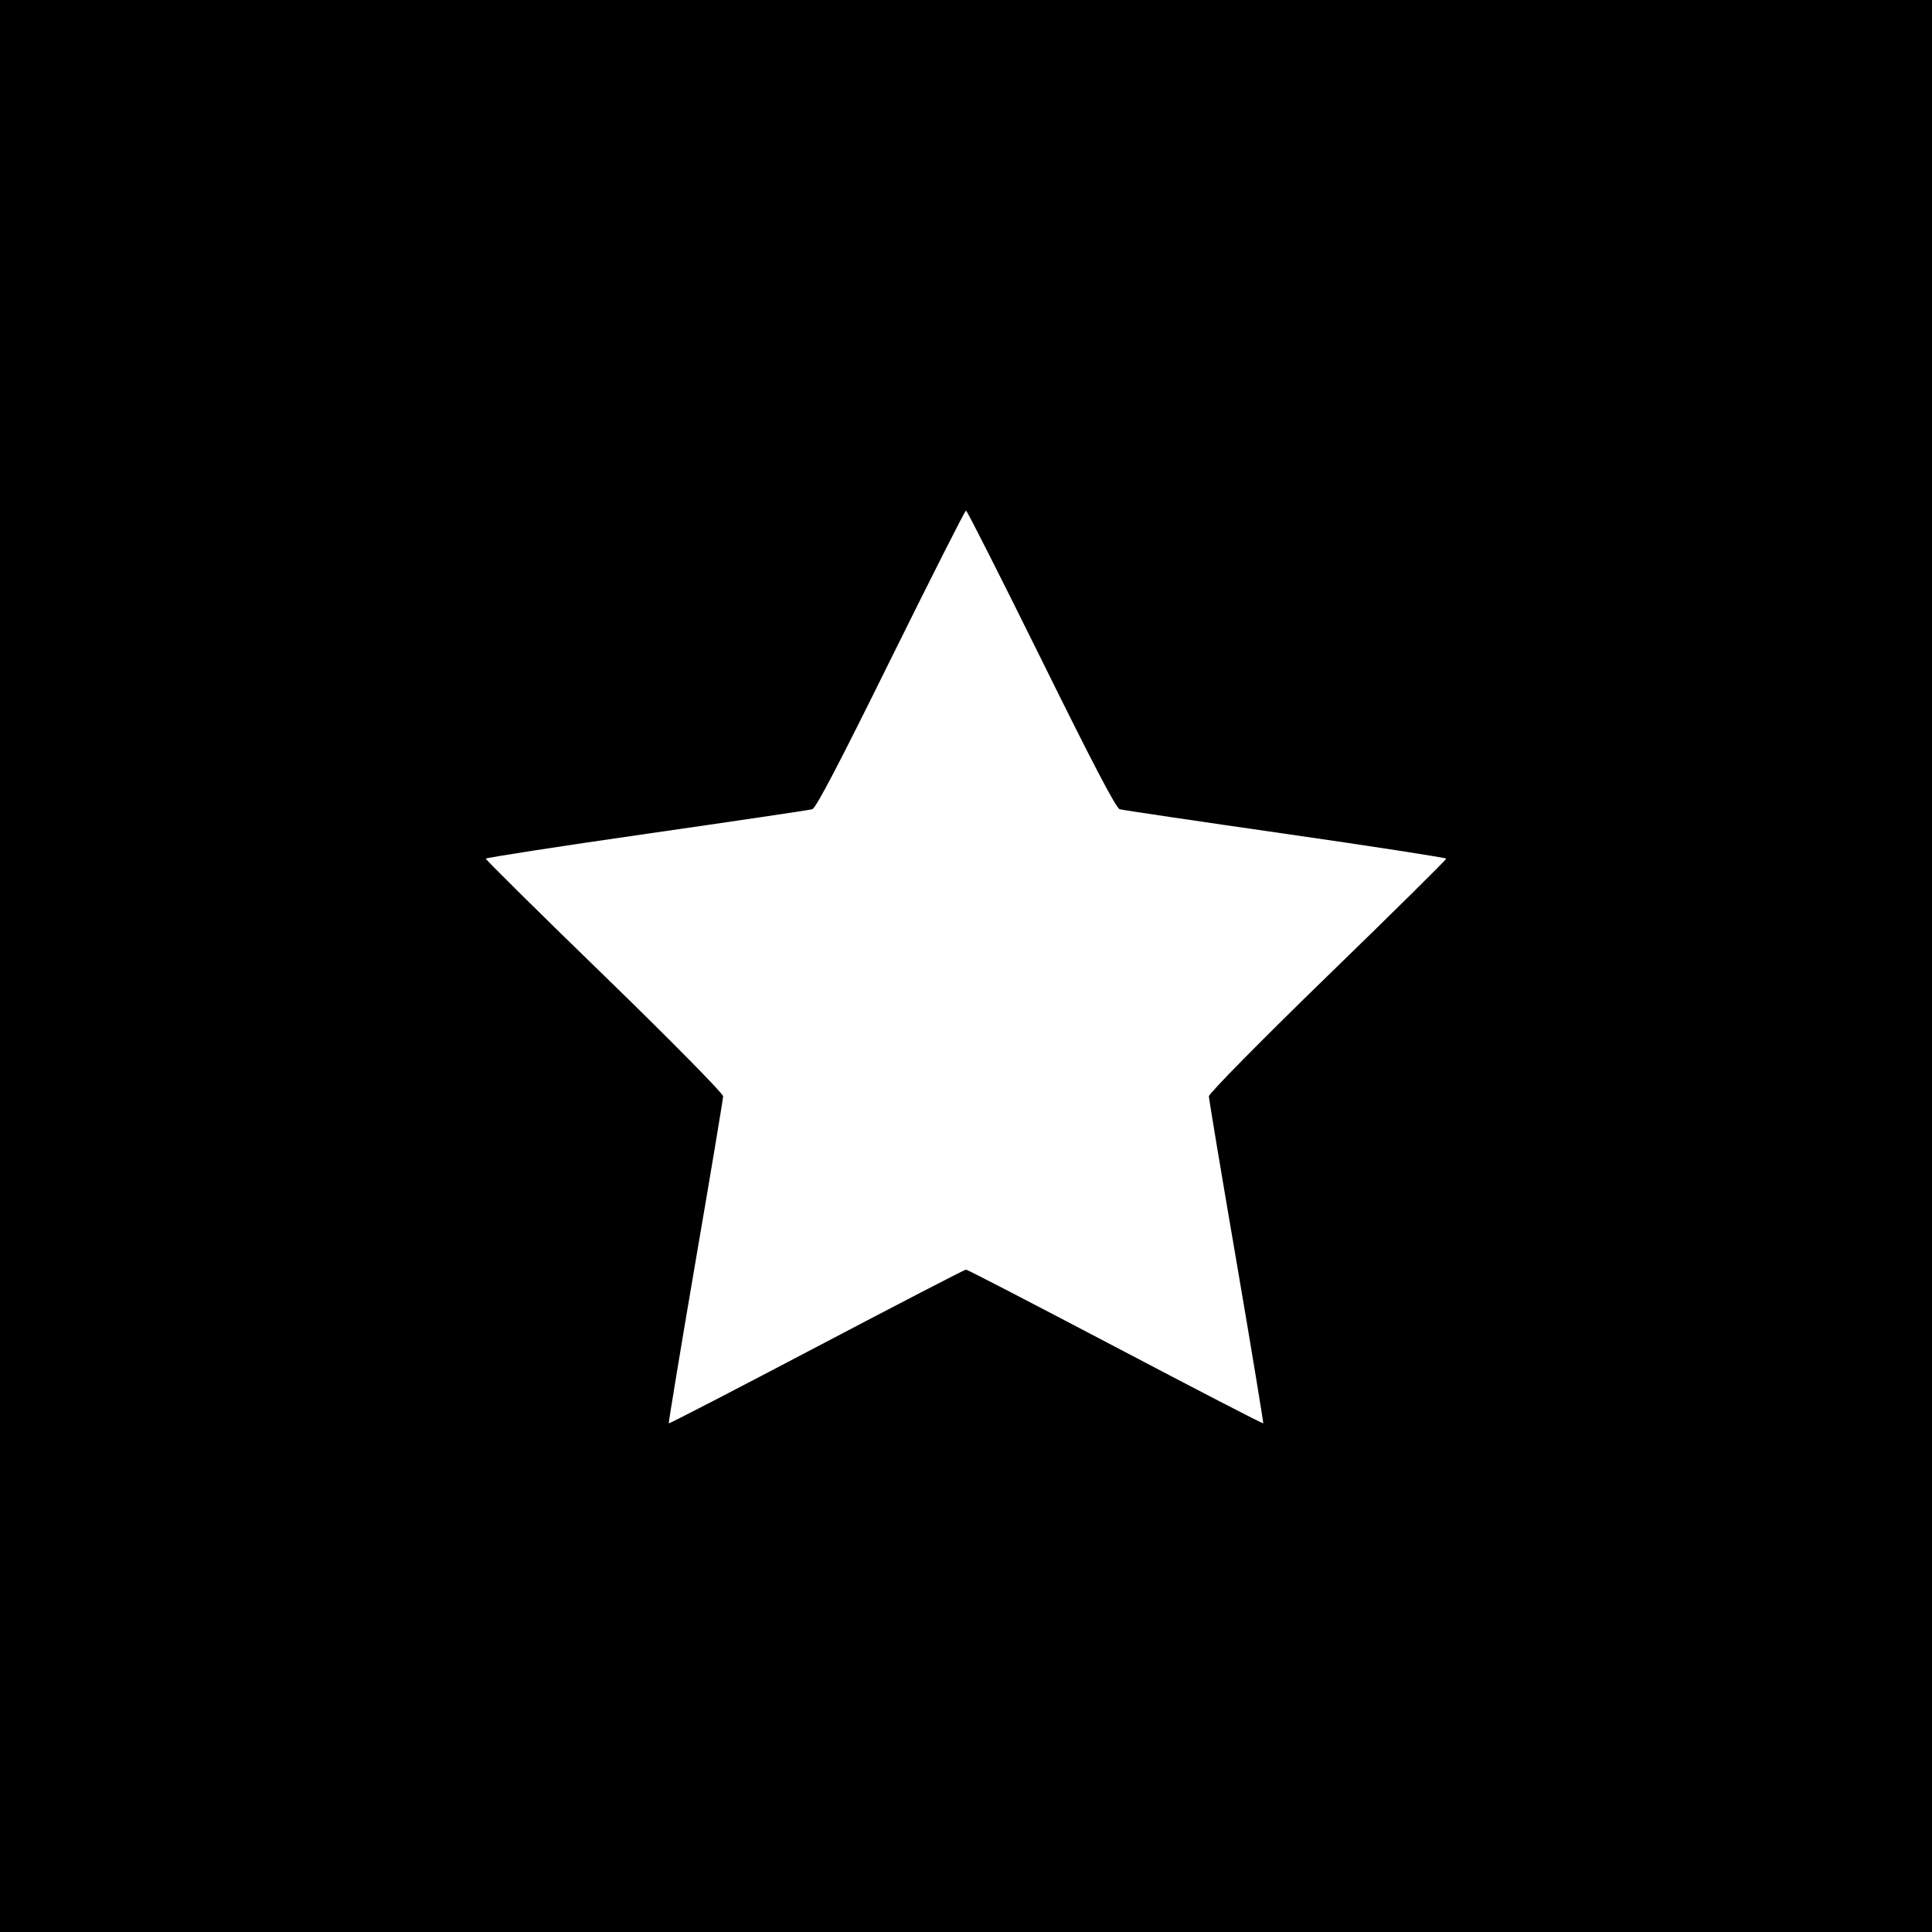
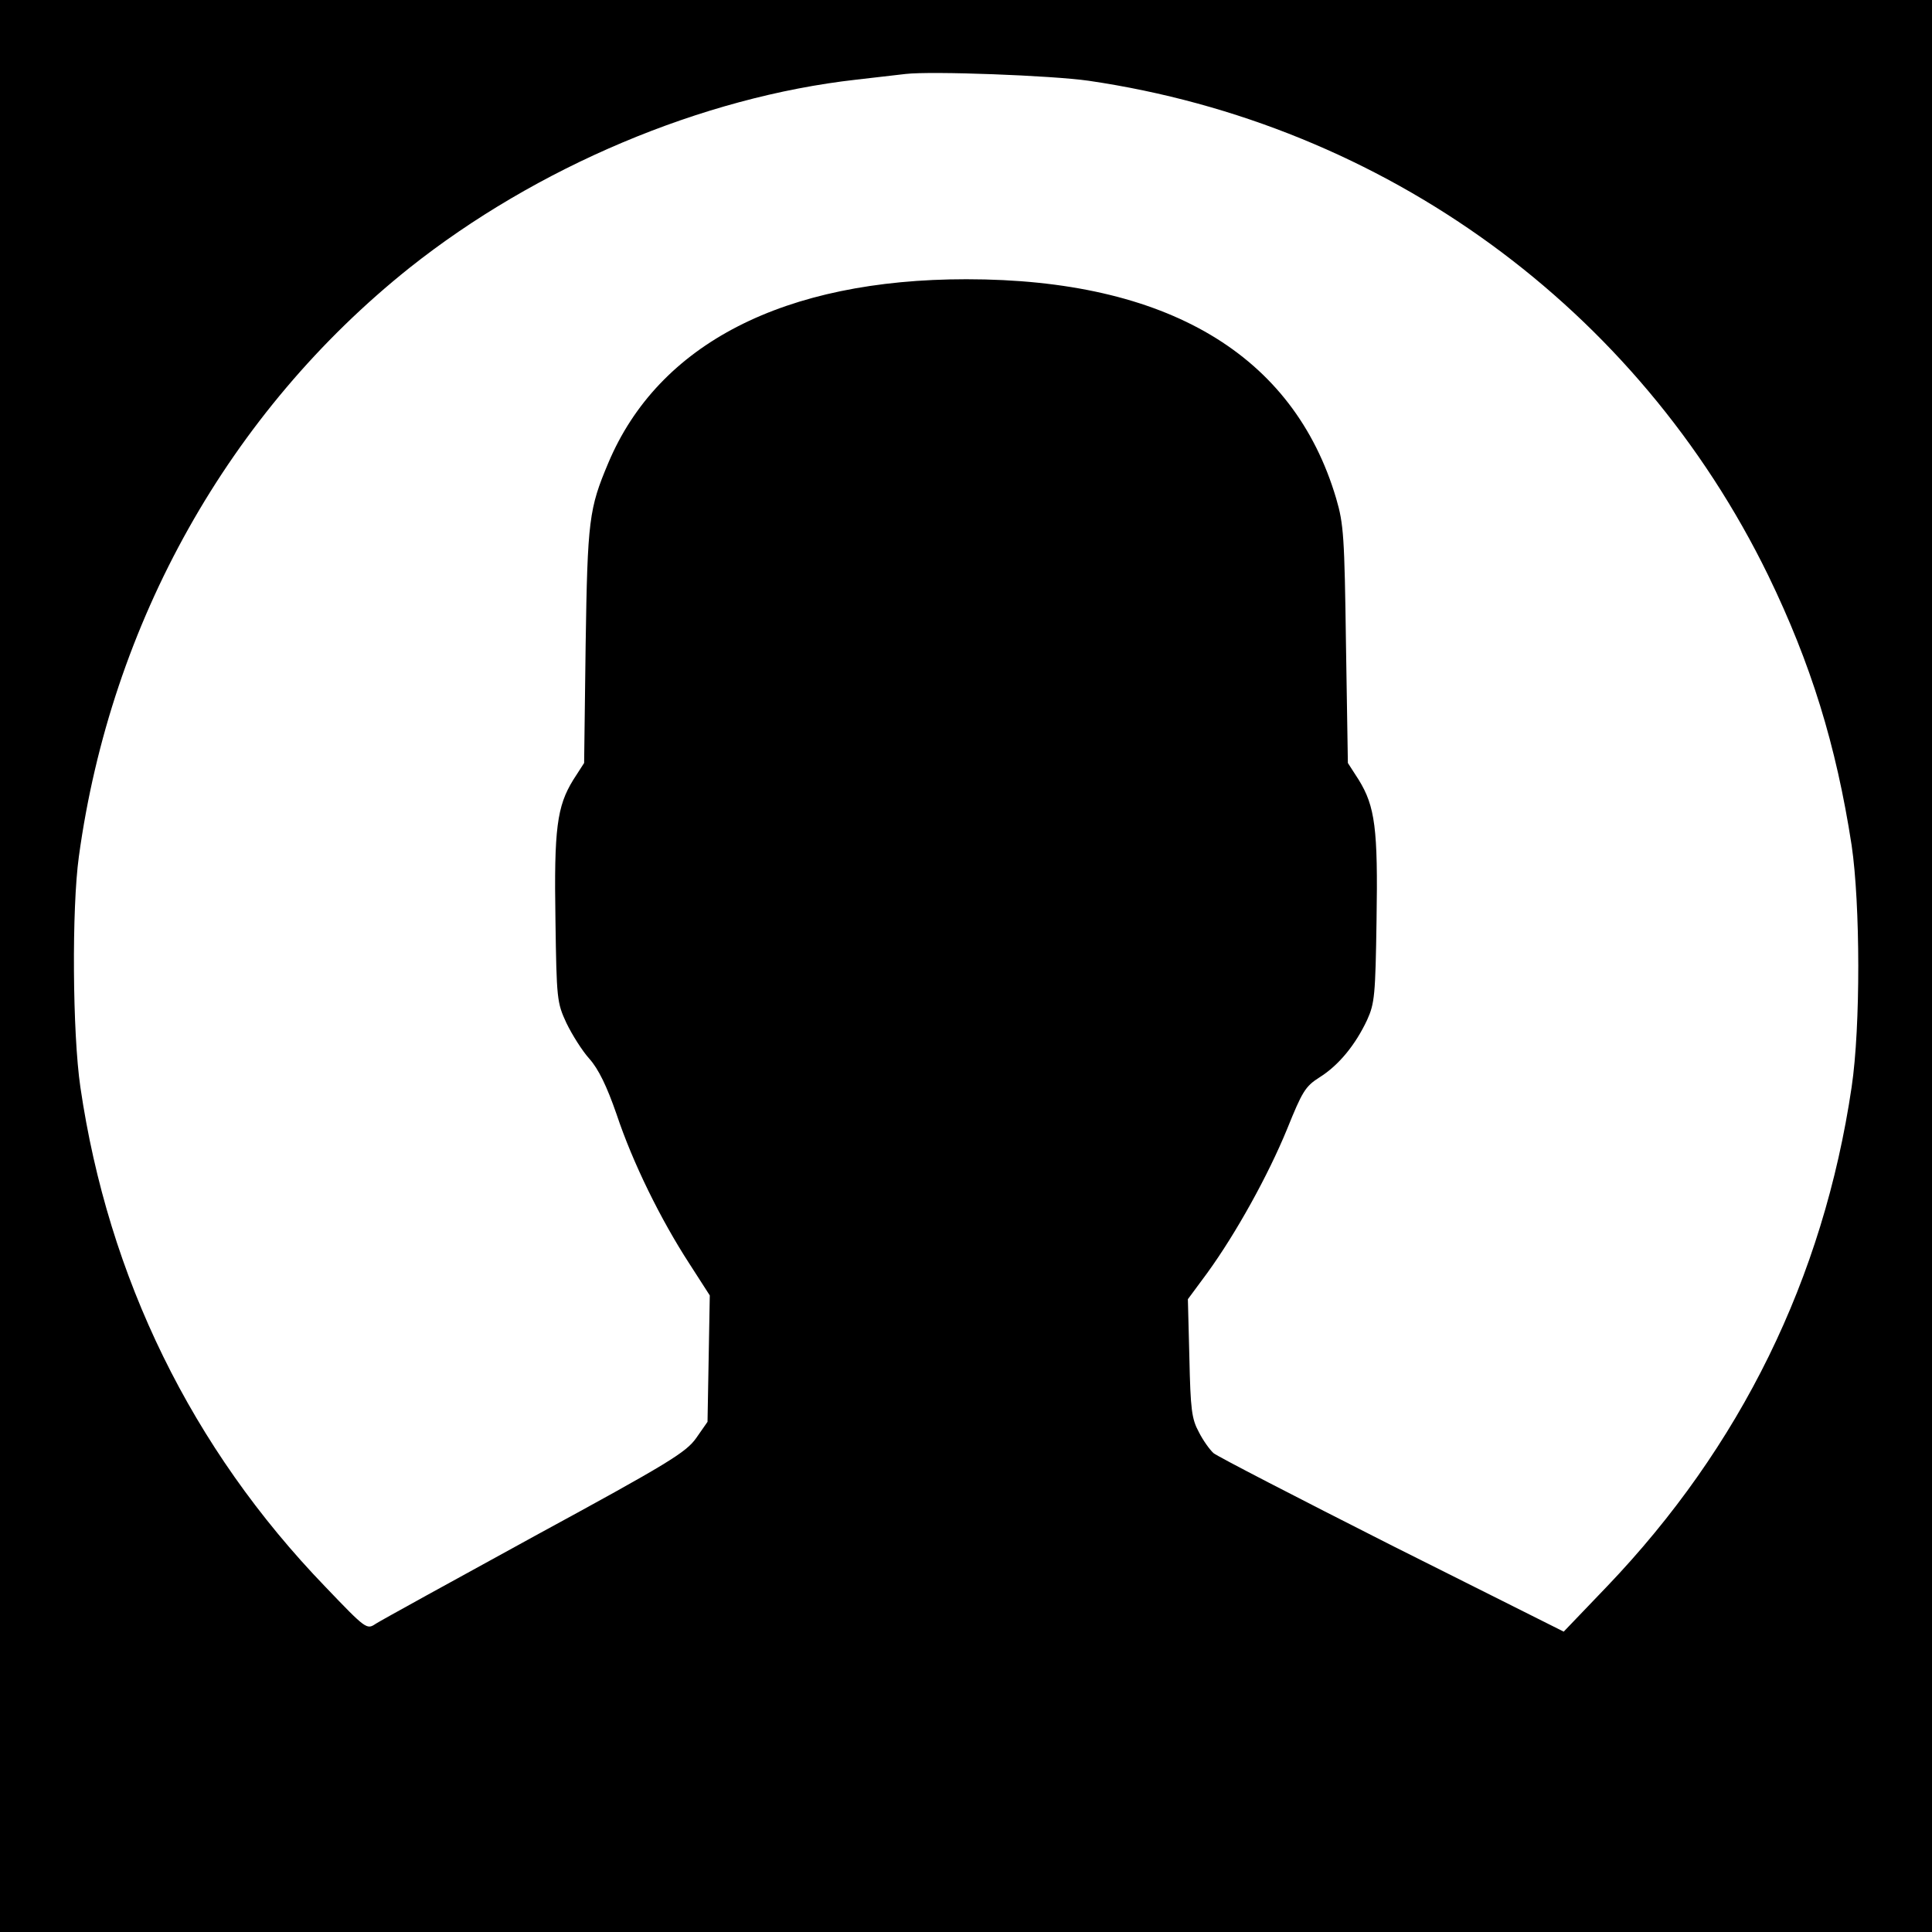
- <svg xmlns="http://www.w3.org/2000/svg" version="1" width="933.333" height="933.333" viewBox="0 0 700 700">
-   <path d="M0 350v350h700V0H0v350zm377.3-111.1c18.3 37.1 27.1 54 28.4 54.3 1 .3 28 4.3 60 8.9 32.1 4.6 58.3 8.7 58.3 9 0 .4-19.3 19.5-43 42.5-24 23.3-43 42.6-43 43.6 0 .9 4.5 27.9 10 59.9 5.5 32.1 9.8 58.4 9.7 58.6-.2.2-24.3-12.3-53.6-27.7-29.3-15.4-53.6-28-54.1-28s-24.8 12.6-54.1 28-53.4 27.9-53.6 27.7c-.1-.2 4.2-26.5 9.7-58.6 5.5-32 10-59 10-59.9 0-1-19-20.3-43-43.6-23.7-23-43-42.1-43-42.5 0-.3 26.2-4.4 58.3-9 32-4.6 59-8.6 60-8.9 1.3-.3 10.1-17.2 28.4-54.3 14.7-29.7 26.9-53.9 27.3-53.9.4 0 12.6 24.2 27.3 53.9z" />
+ <svg xmlns="http://www.w3.org/2000/svg" version="1.0" width="512pt" height="512pt" viewBox="0 0 512 512" preserveAspectRatio="xMidYMid meet">
+   <g transform="translate(0,512) scale(0.1,-0.1)" fill="#000000" stroke="none">
+     <path d="M0 2560 l0 -2560 2560 0 2560 0 0 2560 0 2560 -2560 0 -2560 0 0 -2560z m2885 2346 c785 -115 1455 -602 1801 -1311 113 -233 180 -449 221 -715 23 -156 24 -480 0 -641 -75 -507 -294 -953 -649 -1324 l-114 -119 -455 228 c-249 126 -462 236 -473 245 -10 9 -28 34 -39 56 -19 35 -22 60 -25 196 l-4 156 51 69 c77 106 162 260 212 382 40 99 48 113 86 137 51 32 95 86 126 152 20 44 22 66 25 265 4 242 -4 301 -47 371 l-29 45 -5 313 c-4 287 -6 320 -26 388 -113 382 -449 581 -980 581 -483 0 -816 -171 -949 -487 -51 -121 -55 -150 -60 -482 l-4 -313 -29 -45 c-43 -70 -51 -129 -47 -371 3 -210 4 -219 29 -273 15 -31 42 -74 61 -95 24 -27 46 -72 72 -147 43 -129 117 -279 193 -396 l54 -84 -3 -168 -3 -167 -30 -43 c-27 -38 -72 -66 -427 -259 -219 -120 -408 -224 -422 -233 -24 -16 -25 -16 -134 98 -354 367 -575 819 -649 1324 -21 143 -23 474 -4 611 85 621 399 1179 876 1560 336 267 775 453 1185 499 52 6 111 13 130 15 69 8 387 -4 485 -18z" />
+   </g>
</svg>
